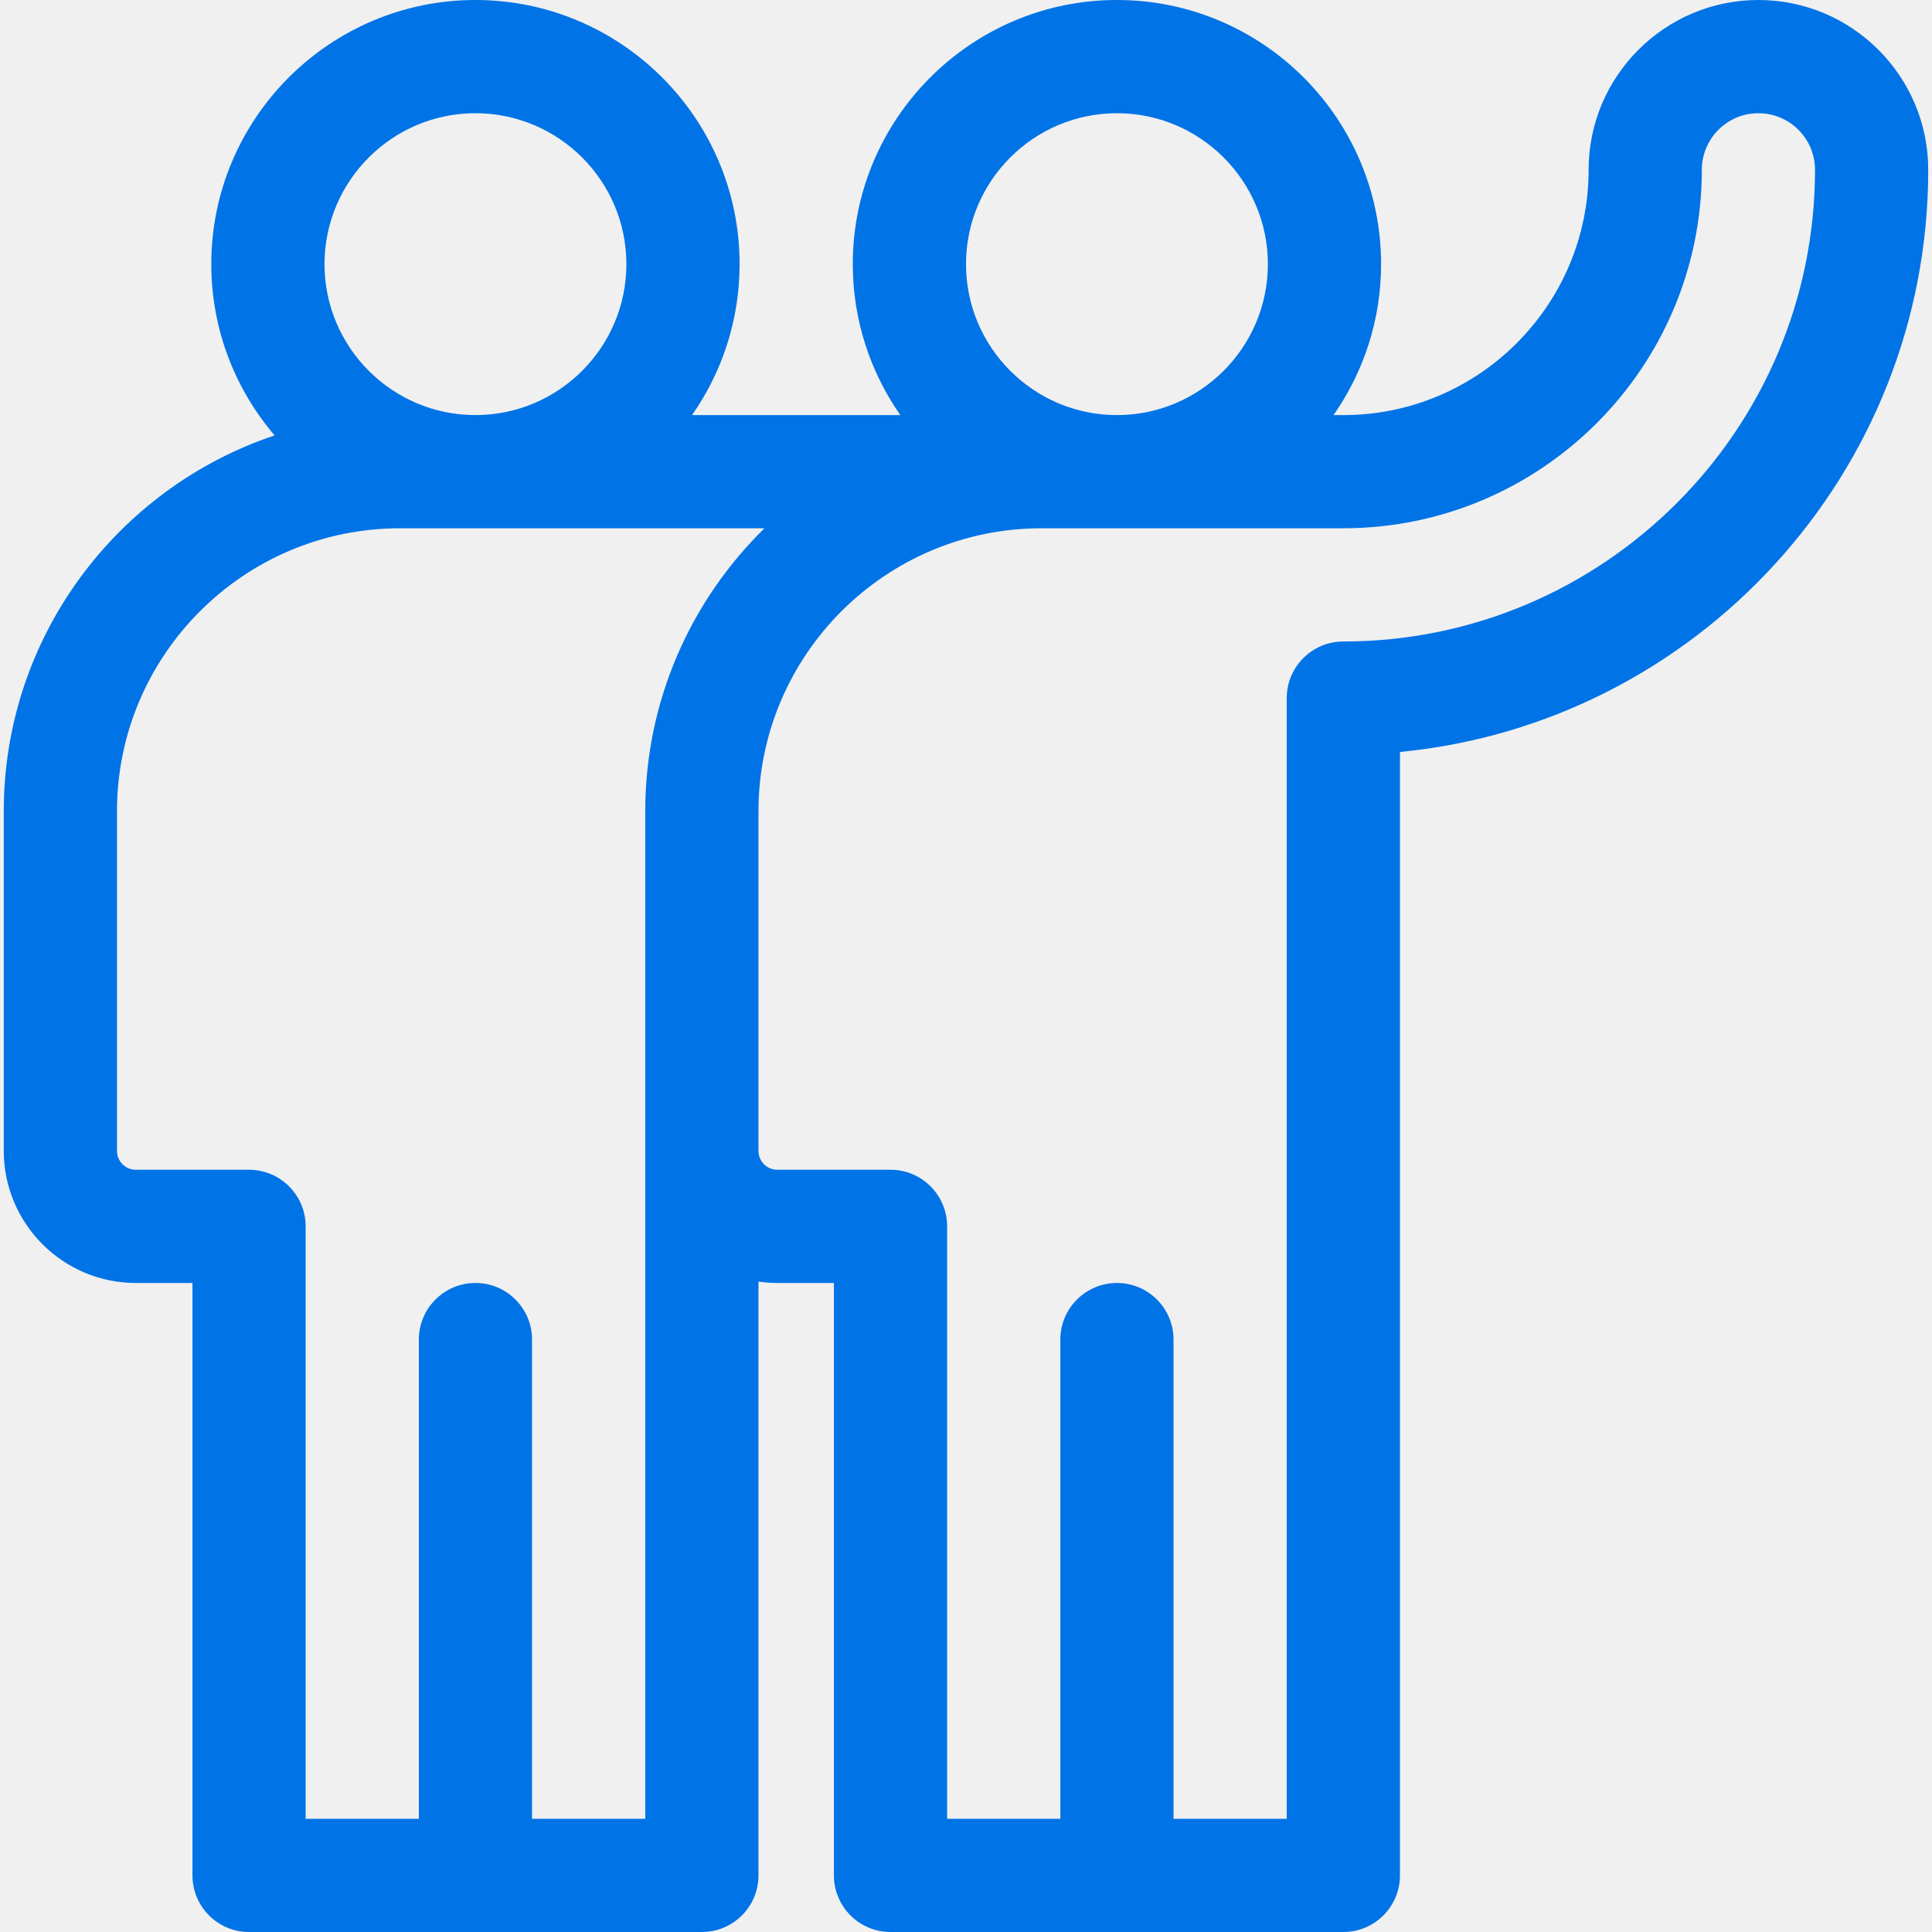
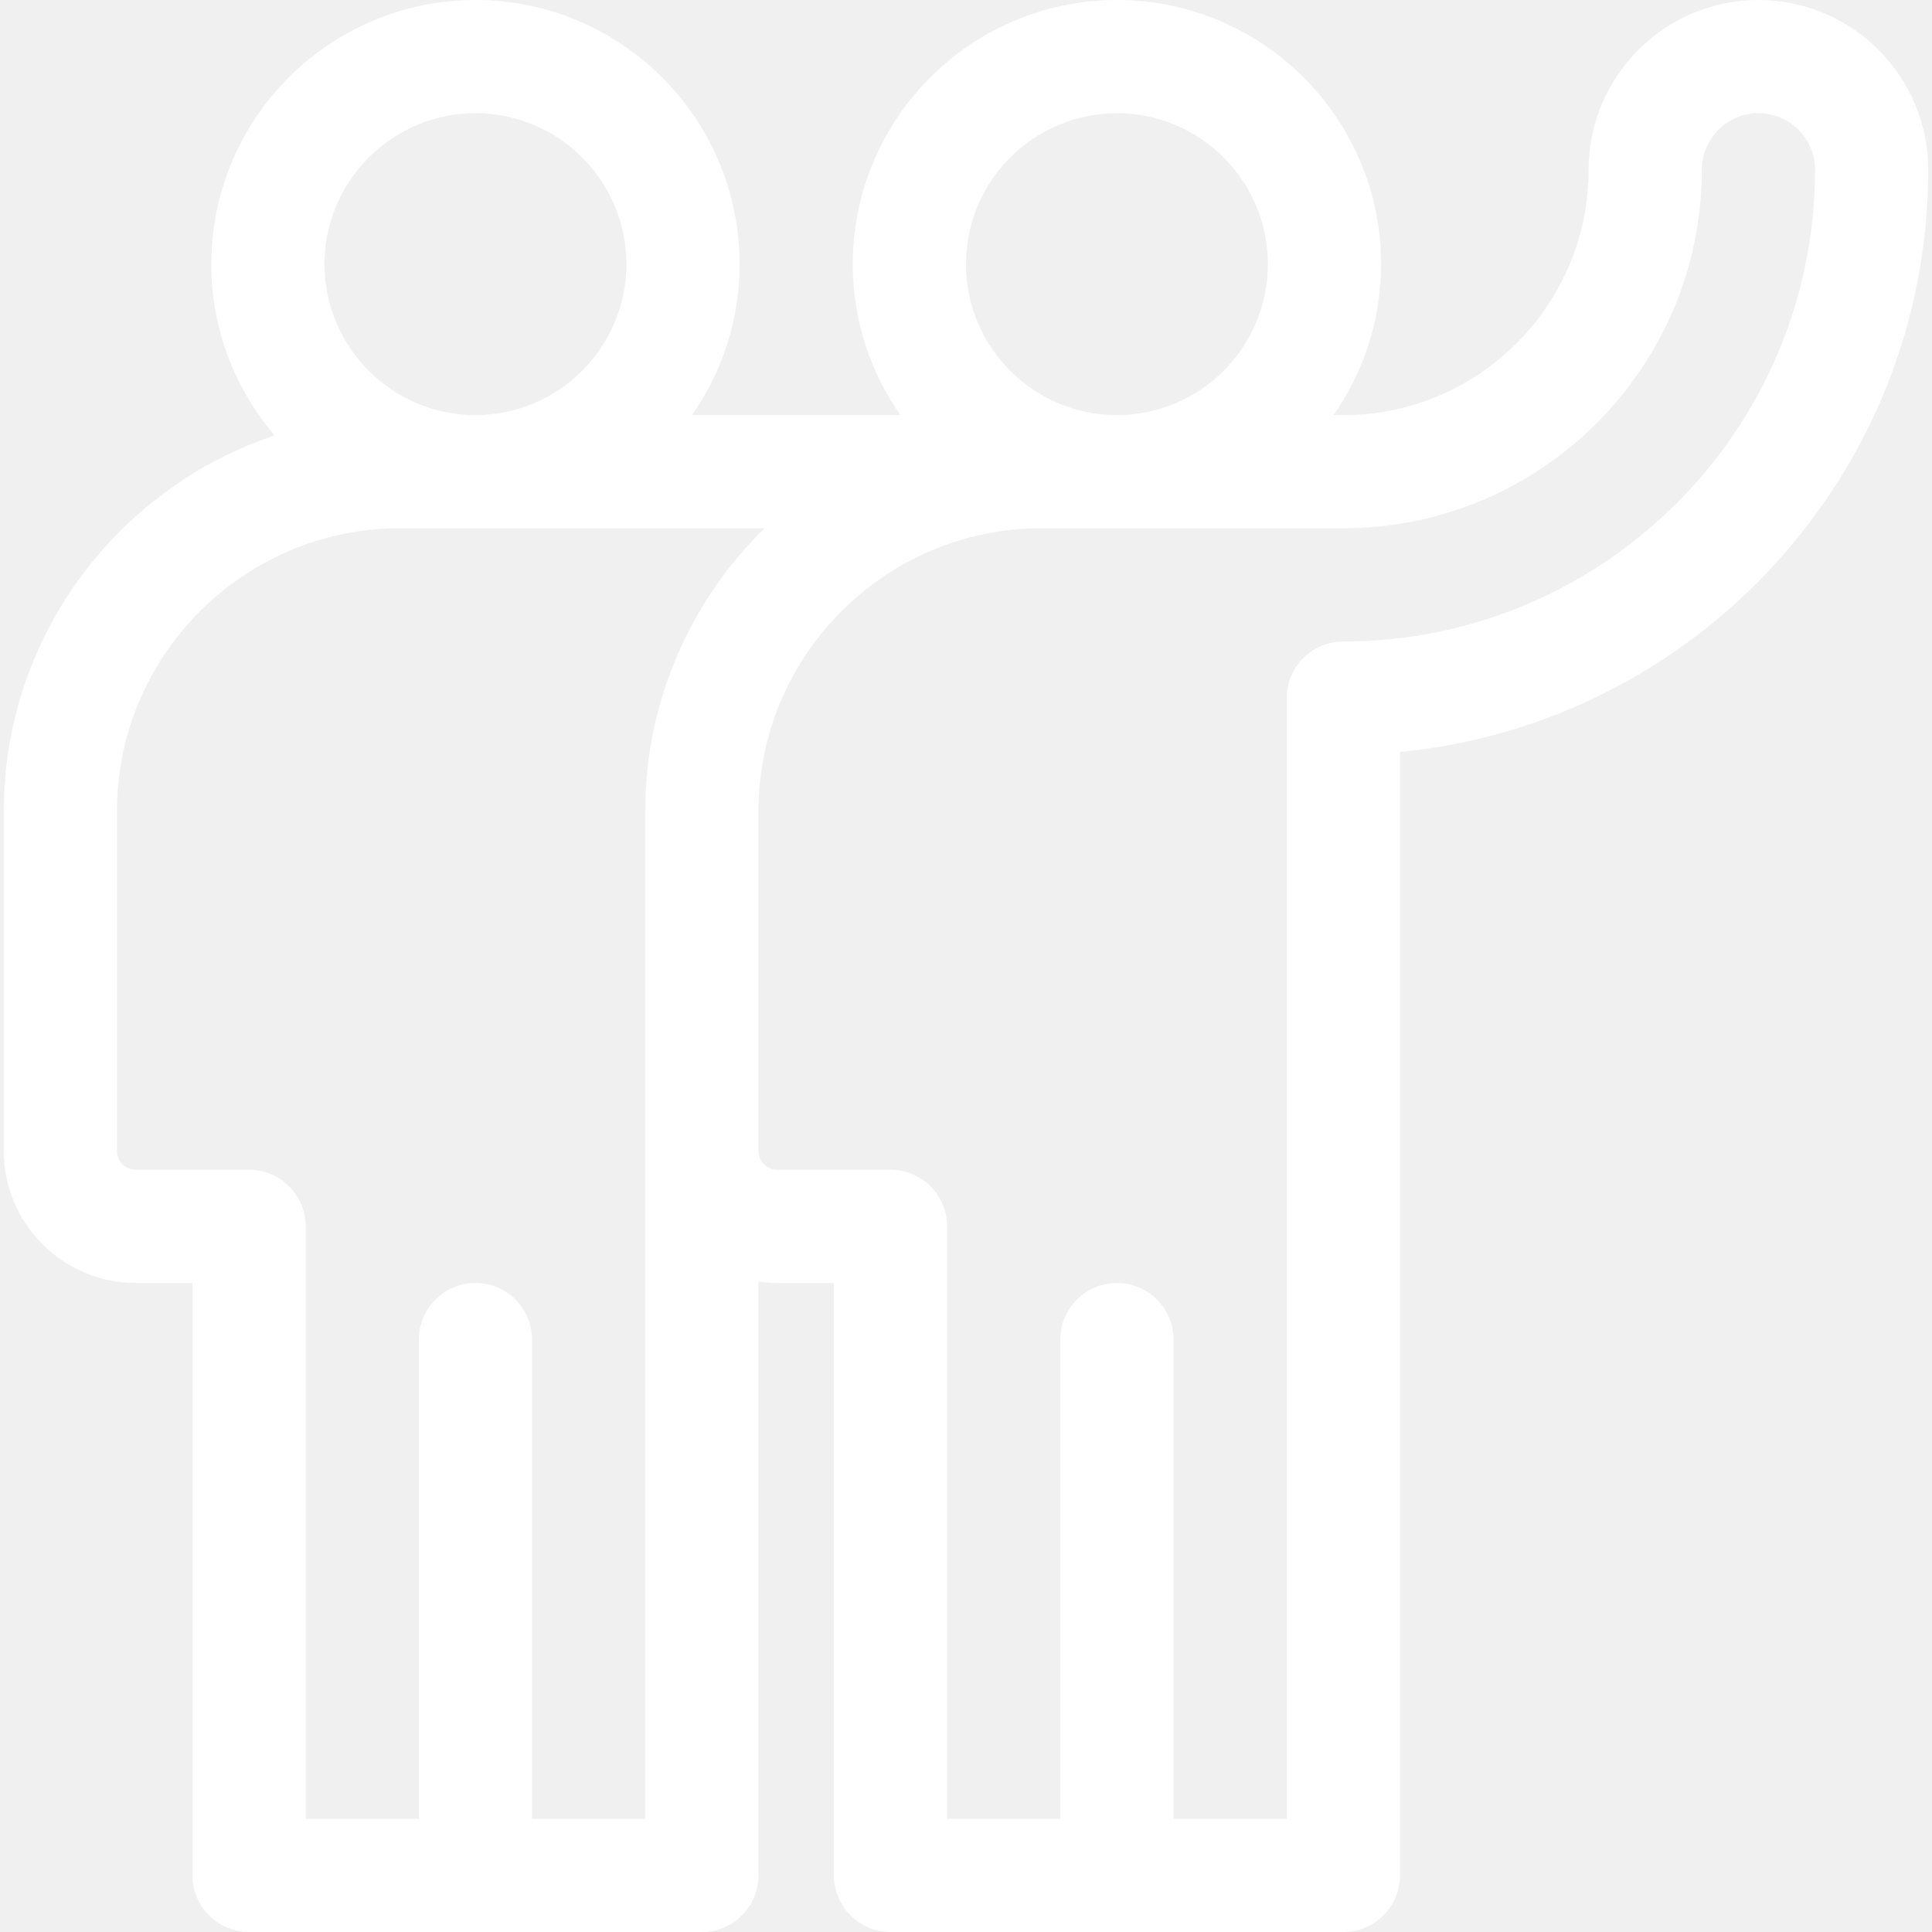
<svg xmlns="http://www.w3.org/2000/svg" width="60" height="60" viewBox="0 0 60 60" fill="none">
-   <path d="M54.609 0C51.702 0 49.336 2.366 49.336 5.273C49.336 9.474 45.919 12.891 41.719 12.891H41.414C42.343 11.561 42.891 9.945 42.891 8.203C42.891 3.68 39.211 0 34.688 0C30.164 0 26.484 3.68 26.484 8.203C26.484 9.945 27.032 11.561 27.961 12.891H21.492C22.421 11.561 22.969 9.945 22.969 8.203C22.969 3.68 19.289 0 14.766 0C10.242 0 6.562 3.68 6.562 8.203C6.562 10.232 7.304 12.089 8.528 13.522C3.646 15.155 0.117 19.771 0.117 25.195V35.742C0.117 38.004 1.957 39.844 4.219 39.844H5.977V58.242C5.977 59.213 6.764 60 7.734 60H21.797C22.768 60 23.555 59.213 23.555 58.242V39.801C23.746 39.829 23.942 39.844 24.141 39.844H25.898V58.242C25.898 59.213 26.686 60 27.656 60H41.719C42.69 60 43.477 59.213 43.477 58.242V23.353C52.671 22.466 59.883 14.696 59.883 5.273C59.883 2.366 57.517 0 54.609 0V0ZM34.688 3.516C37.272 3.516 39.375 5.618 39.375 8.203C39.375 10.788 37.272 12.891 34.688 12.891C32.103 12.891 30 10.788 30 8.203C30 5.618 32.103 3.516 34.688 3.516ZM14.766 3.516C17.35 3.516 19.453 5.618 19.453 8.203C19.453 10.788 17.35 12.891 14.766 12.891C12.181 12.891 10.078 10.788 10.078 8.203C10.078 5.618 12.181 3.516 14.766 3.516ZM20.039 56.484H16.523V41.602C16.523 40.631 15.736 39.844 14.766 39.844C13.795 39.844 13.008 40.631 13.008 41.602V56.484H9.492V38.086C9.492 37.115 8.705 36.328 7.734 36.328H4.219C3.896 36.328 3.633 36.065 3.633 35.742V25.195C3.633 20.349 7.576 16.406 12.422 16.406H23.742C21.459 18.641 20.039 21.755 20.039 25.195V56.484ZM41.719 19.922C40.748 19.922 39.961 20.709 39.961 21.68V56.484H36.445V41.602C36.445 40.631 35.658 39.844 34.688 39.844C33.717 39.844 32.93 40.631 32.93 41.602V56.484H29.414V38.086C29.414 37.115 28.627 36.328 27.656 36.328H24.141C23.817 36.328 23.555 36.065 23.555 35.742V25.195C23.555 20.349 27.497 16.406 32.344 16.406H41.719C47.857 16.406 52.852 11.412 52.852 5.273C52.852 4.304 53.64 3.516 54.609 3.516C55.579 3.516 56.367 4.304 56.367 5.273C56.367 13.351 49.796 19.922 41.719 19.922Z" fill="#0073E6" />
+   <path d="M54.609 0C51.702 0 49.336 2.366 49.336 5.273C49.336 9.474 45.919 12.891 41.719 12.891H41.414C42.343 11.561 42.891 9.945 42.891 8.203C42.891 3.68 39.211 0 34.688 0C30.164 0 26.484 3.68 26.484 8.203C26.484 9.945 27.032 11.561 27.961 12.891H21.492C22.421 11.561 22.969 9.945 22.969 8.203C22.969 3.68 19.289 0 14.766 0C10.242 0 6.562 3.68 6.562 8.203C6.562 10.232 7.304 12.089 8.528 13.522C3.646 15.155 0.117 19.771 0.117 25.195V35.742C0.117 38.004 1.957 39.844 4.219 39.844H5.977V58.242C5.977 59.213 6.764 60 7.734 60H21.797C22.768 60 23.555 59.213 23.555 58.242V39.801C23.746 39.829 23.942 39.844 24.141 39.844H25.898V58.242C25.898 59.213 26.686 60 27.656 60H41.719C42.69 60 43.477 59.213 43.477 58.242V23.353C52.671 22.466 59.883 14.696 59.883 5.273C59.883 2.366 57.517 0 54.609 0V0ZM34.688 3.516C37.272 3.516 39.375 5.618 39.375 8.203C39.375 10.788 37.272 12.891 34.688 12.891C32.103 12.891 30 10.788 30 8.203C30 5.618 32.103 3.516 34.688 3.516ZM14.766 3.516C17.35 3.516 19.453 5.618 19.453 8.203C19.453 10.788 17.35 12.891 14.766 12.891C12.181 12.891 10.078 10.788 10.078 8.203C10.078 5.618 12.181 3.516 14.766 3.516ZM20.039 56.484H16.523V41.602C16.523 40.631 15.736 39.844 14.766 39.844C13.795 39.844 13.008 40.631 13.008 41.602V56.484H9.492V38.086C9.492 37.115 8.705 36.328 7.734 36.328H4.219C3.896 36.328 3.633 36.065 3.633 35.742V25.195C3.633 20.349 7.576 16.406 12.422 16.406H23.742C21.459 18.641 20.039 21.755 20.039 25.195V56.484ZM41.719 19.922C40.748 19.922 39.961 20.709 39.961 21.68V56.484H36.445V41.602C36.445 40.631 35.658 39.844 34.688 39.844C33.717 39.844 32.93 40.631 32.93 41.602V56.484H29.414V38.086C29.414 37.115 28.627 36.328 27.656 36.328H24.141C23.817 36.328 23.555 36.065 23.555 35.742V25.195C23.555 20.349 27.497 16.406 32.344 16.406H41.719C47.857 16.406 52.852 11.412 52.852 5.273C52.852 4.304 53.64 3.516 54.609 3.516C55.579 3.516 56.367 4.304 56.367 5.273C56.367 13.351 49.796 19.922 41.719 19.922Z" fill="#FFFFFF" />
</svg>
